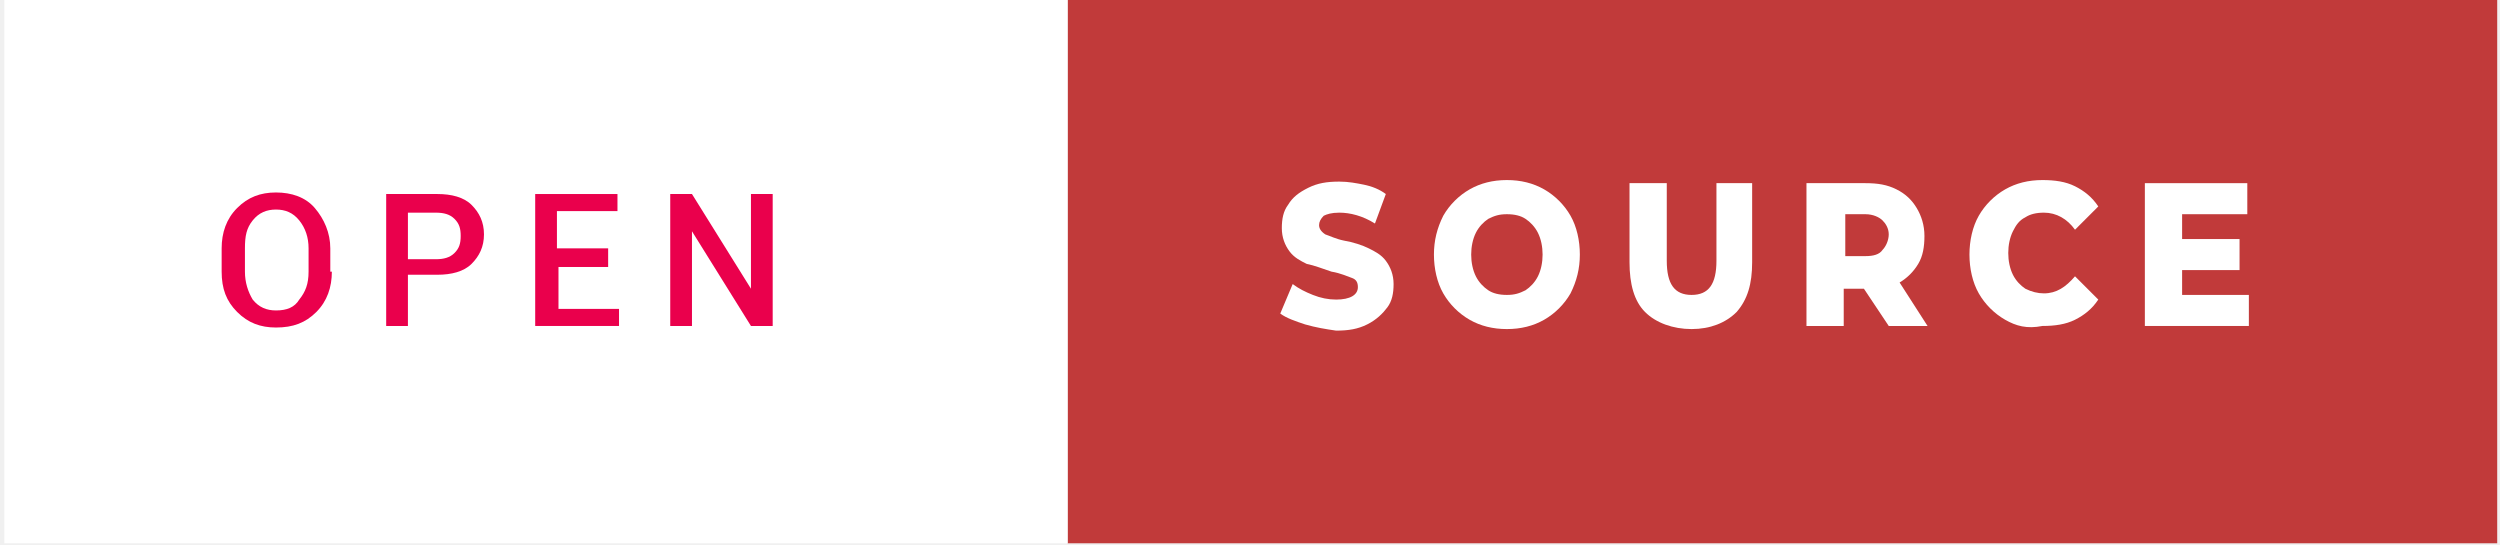
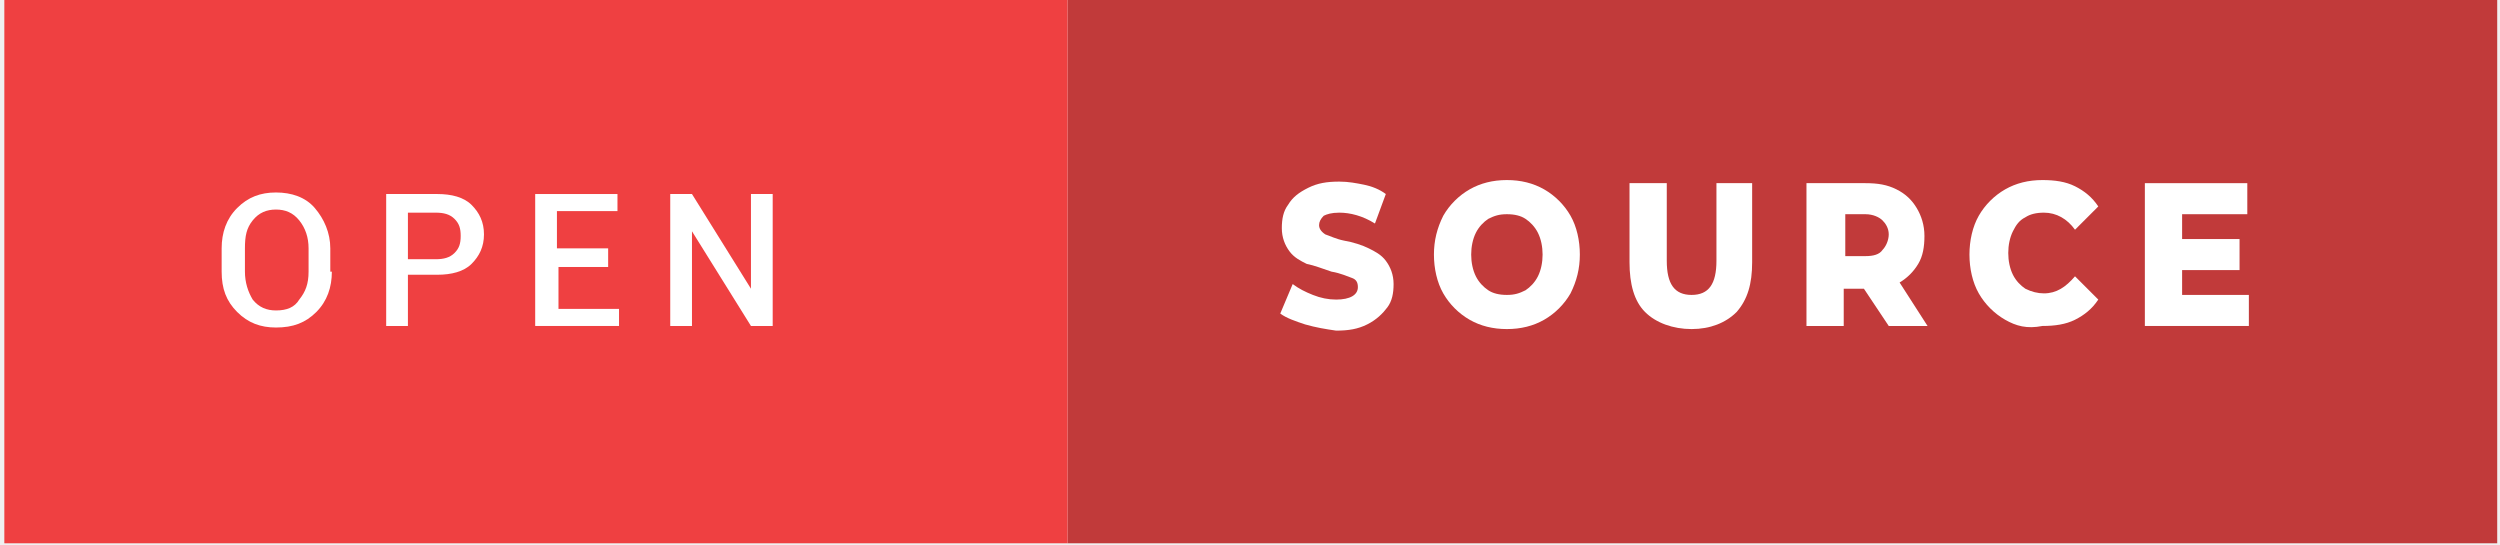
<svg xmlns="http://www.w3.org/2000/svg" version="1.1" id="Layer_1" x="0px" y="0px" viewBox="0 0 160.7 35.1" style="enable-background:new 0 0 160.7 35.1;" xml:space="preserve" width="160.6" height="35">
  <style type="text/css">
	.st0{fill:#C13A3A;}
- 	.st1{fill:#FFFFFF;}
+ 	.st1{fill:#EF4041;}
	.st2{enable-background:new    ;}
- 	.st3{fill:#EA004C;}
+ 	.st3{fill:#FFF;}
</style>
  <rect x="68.6" y="0" class="st0" width="92.1" height="35" />
  <rect x="0.1" class="st1" width="68.5" height="35" />
  <g class="st2">
    <path class="st3" d="M21.2,17.5c0,1-0.3,1.9-1,2.6s-1.5,1-2.6,1c-1,0-1.8-0.3-2.5-1s-1-1.5-1-2.6V16c0-1,0.3-1.9,1-2.6s1.5-1,2.5-1   c1,0,1.9,0.3,2.5,1s1,1.6,1,2.6V17.5z M19.7,16c0-0.7-0.2-1.3-0.6-1.8s-0.9-0.7-1.5-0.7c-0.6,0-1.1,0.2-1.5,0.7s-0.5,1-0.5,1.8v1.5   c0,0.7,0.2,1.3,0.5,1.8c0.4,0.5,0.9,0.7,1.5,0.7c0.7,0,1.2-0.2,1.5-0.7c0.4-0.5,0.6-1,0.6-1.8V16z" />
    <path class="st3" d="M26.1,17.8V21h-1.4v-8.5h3.3c0.9,0,1.7,0.2,2.2,0.7s0.8,1.1,0.8,1.9c0,0.8-0.3,1.4-0.8,1.9s-1.3,0.7-2.2,0.7   H26.1z M26.1,16.7h1.8c0.5,0,0.9-0.1,1.2-0.4s0.4-0.6,0.4-1.1s-0.1-0.8-0.4-1.1s-0.7-0.4-1.2-0.4h-1.8V16.7z" />
    <path class="st3" d="M39.1,17.2h-3.3v2.7h3.9V21h-5.4v-8.5h5.3v1.1h-3.9v2.4h3.3V17.2z" />
    <path class="st3" d="M49.6,21h-1.4l-3.8-6.1l0,0V21h-1.4v-8.5h1.4l3.8,6.1l0,0v-6.1h1.4V21z" />
  </g>
  <g class="st2">
-     <path class="st1" d="M83.9,20.9c-0.6-0.2-1.2-0.4-1.6-0.7l0.8-1.9c0.4,0.3,0.8,0.5,1.3,0.7c0.5,0.2,1,0.3,1.5,0.3   c0.9,0,1.4-0.3,1.4-0.8c0-0.3-0.1-0.5-0.4-0.6c-0.3-0.1-0.7-0.3-1.3-0.4C85,17.3,84.5,17.1,84,17c-0.4-0.2-0.8-0.4-1.1-0.8   c-0.3-0.4-0.5-0.9-0.5-1.5c0-0.6,0.1-1.1,0.4-1.5c0.3-0.5,0.7-0.8,1.3-1.1c0.6-0.3,1.2-0.4,2-0.4c0.6,0,1.1,0.1,1.6,0.2   s1,0.3,1.4,0.6l-0.7,1.9c-0.8-0.5-1.6-0.7-2.3-0.7c-0.5,0-0.8,0.1-1,0.2c-0.2,0.2-0.3,0.4-0.3,0.6s0.1,0.4,0.4,0.6   c0.3,0.1,0.7,0.3,1.2,0.4c0.6,0.1,1.2,0.3,1.6,0.5s0.8,0.4,1.1,0.8c0.3,0.4,0.5,0.9,0.5,1.5c0,0.6-0.1,1.1-0.4,1.5   s-0.7,0.8-1.3,1.1c-0.6,0.3-1.2,0.4-2,0.4C85.2,21.2,84.6,21.1,83.9,20.9z" />
-     <path class="st1" d="M94.5,20.6c-0.7-0.4-1.3-1-1.7-1.7c-0.4-0.7-0.6-1.6-0.6-2.5s0.2-1.7,0.6-2.5c0.4-0.7,1-1.3,1.7-1.7   s1.5-0.6,2.4-0.6c0.9,0,1.7,0.2,2.4,0.6c0.7,0.4,1.3,1,1.7,1.7s0.6,1.6,0.6,2.5s-0.2,1.7-0.6,2.5c-0.4,0.7-1,1.3-1.7,1.7   c-0.7,0.4-1.5,0.6-2.4,0.6C96,21.2,95.2,21,94.5,20.6z M98.1,18.7c0.3-0.2,0.6-0.5,0.8-0.9c0.2-0.4,0.3-0.9,0.3-1.4s-0.1-1-0.3-1.4   c-0.2-0.4-0.5-0.7-0.8-0.9c-0.3-0.2-0.7-0.3-1.2-0.3s-0.8,0.1-1.2,0.3c-0.3,0.2-0.6,0.5-0.8,0.9c-0.2,0.4-0.3,0.9-0.3,1.4   s0.1,1,0.3,1.4c0.2,0.4,0.5,0.7,0.8,0.9c0.3,0.2,0.7,0.3,1.2,0.3S97.7,18.9,98.1,18.7z" />
-     <path class="st1" d="M105.8,20.1c-0.7-0.7-1-1.8-1-3.2v-5.1h2.4v5c0,1.5,0.5,2.2,1.6,2.2c1.1,0,1.6-0.7,1.6-2.2v-5h2.3v5.1   c0,1.4-0.3,2.4-1,3.2c-0.7,0.7-1.7,1.1-2.9,1.1S106.5,20.8,105.8,20.1z" />
-     <path class="st1" d="M119.9,18.6h-1.3V21h-2.4v-9.2h3.8c0.8,0,1.4,0.1,2,0.4c0.6,0.3,1,0.7,1.3,1.2c0.3,0.5,0.5,1.1,0.5,1.8   c0,0.7-0.1,1.3-0.4,1.8c-0.3,0.5-0.7,0.9-1.2,1.2L124,21h-2.5L119.9,18.6z M121.1,14.2c-0.2-0.2-0.6-0.4-1.1-0.4h-1.3v2.7h1.3   c0.5,0,0.9-0.1,1.1-0.4c0.2-0.2,0.4-0.6,0.4-1S121.3,14.4,121.1,14.2z" />
-     <path class="st1" d="M129,20.6c-0.7-0.4-1.3-1-1.7-1.7c-0.4-0.7-0.6-1.6-0.6-2.5c0-0.9,0.2-1.8,0.6-2.5s1-1.3,1.7-1.7   c0.7-0.4,1.5-0.6,2.4-0.6c0.8,0,1.5,0.1,2.1,0.4c0.6,0.3,1.1,0.7,1.5,1.3l-1.5,1.5c-0.5-0.7-1.2-1.1-2-1.1c-0.5,0-0.9,0.1-1.2,0.3   c-0.4,0.2-0.6,0.5-0.8,0.9c-0.2,0.4-0.3,0.9-0.3,1.4s0.1,1,0.3,1.4c0.2,0.4,0.5,0.7,0.8,0.9c0.4,0.2,0.8,0.3,1.2,0.3   c0.8,0,1.4-0.4,2-1.1l1.5,1.5c-0.4,0.6-0.9,1-1.5,1.3s-1.3,0.4-2.1,0.4C130.4,21.2,129.7,21,129,20.6z" />
-     <path class="st1" d="M144.7,19v2H138v-9.2h6.6v2h-4.2v1.6h3.7v2h-3.7V19H144.7z" />
+     <path class="st3" d="M83.9,20.9c-0.6-0.2-1.2-0.4-1.6-0.7l0.8-1.9c0.4,0.3,0.8,0.5,1.3,0.7c0.5,0.2,1,0.3,1.5,0.3   c0.9,0,1.4-0.3,1.4-0.8c0-0.3-0.1-0.5-0.4-0.6c-0.3-0.1-0.7-0.3-1.3-0.4C85,17.3,84.5,17.1,84,17c-0.4-0.2-0.8-0.4-1.1-0.8   c-0.3-0.4-0.5-0.9-0.5-1.5c0-0.6,0.1-1.1,0.4-1.5c0.3-0.5,0.7-0.8,1.3-1.1c0.6-0.3,1.2-0.4,2-0.4c0.6,0,1.1,0.1,1.6,0.2   s1,0.3,1.4,0.6l-0.7,1.9c-0.8-0.5-1.6-0.7-2.3-0.7c-0.5,0-0.8,0.1-1,0.2c-0.2,0.2-0.3,0.4-0.3,0.6s0.1,0.4,0.4,0.6   c0.3,0.1,0.7,0.3,1.2,0.4c0.6,0.1,1.2,0.3,1.6,0.5s0.8,0.4,1.1,0.8c0.3,0.4,0.5,0.9,0.5,1.5c0,0.6-0.1,1.1-0.4,1.5   s-0.7,0.8-1.3,1.1c-0.6,0.3-1.2,0.4-2,0.4C85.2,21.2,84.6,21.1,83.9,20.9z" />
+     <path class="st3" d="M94.5,20.6c-0.7-0.4-1.3-1-1.7-1.7c-0.4-0.7-0.6-1.6-0.6-2.5s0.2-1.7,0.6-2.5c0.4-0.7,1-1.3,1.7-1.7   s1.5-0.6,2.4-0.6c0.9,0,1.7,0.2,2.4,0.6c0.7,0.4,1.3,1,1.7,1.7s0.6,1.6,0.6,2.5s-0.2,1.7-0.6,2.5c-0.4,0.7-1,1.3-1.7,1.7   c-0.7,0.4-1.5,0.6-2.4,0.6C96,21.2,95.2,21,94.5,20.6z M98.1,18.7c0.3-0.2,0.6-0.5,0.8-0.9c0.2-0.4,0.3-0.9,0.3-1.4s-0.1-1-0.3-1.4   c-0.2-0.4-0.5-0.7-0.8-0.9c-0.3-0.2-0.7-0.3-1.2-0.3s-0.8,0.1-1.2,0.3c-0.3,0.2-0.6,0.5-0.8,0.9c-0.2,0.4-0.3,0.9-0.3,1.4   s0.1,1,0.3,1.4c0.2,0.4,0.5,0.7,0.8,0.9c0.3,0.2,0.7,0.3,1.2,0.3S97.7,18.9,98.1,18.7z" />
+     <path class="st3" d="M105.8,20.1c-0.7-0.7-1-1.8-1-3.2v-5.1h2.4v5c0,1.5,0.5,2.2,1.6,2.2c1.1,0,1.6-0.7,1.6-2.2v-5h2.3v5.1   c0,1.4-0.3,2.4-1,3.2c-0.7,0.7-1.7,1.1-2.9,1.1S106.5,20.8,105.8,20.1z" />
+     <path class="st3" d="M119.9,18.6h-1.3V21h-2.4v-9.2h3.8c0.8,0,1.4,0.1,2,0.4c0.6,0.3,1,0.7,1.3,1.2c0.3,0.5,0.5,1.1,0.5,1.8   c0,0.7-0.1,1.3-0.4,1.8c-0.3,0.5-0.7,0.9-1.2,1.2L124,21h-2.5L119.9,18.6z M121.1,14.2c-0.2-0.2-0.6-0.4-1.1-0.4h-1.3v2.7h1.3   c0.5,0,0.9-0.1,1.1-0.4c0.2-0.2,0.4-0.6,0.4-1S121.3,14.4,121.1,14.2z" />
+     <path class="st3" d="M129,20.6c-0.7-0.4-1.3-1-1.7-1.7c-0.4-0.7-0.6-1.6-0.6-2.5c0-0.9,0.2-1.8,0.6-2.5s1-1.3,1.7-1.7   c0.7-0.4,1.5-0.6,2.4-0.6c0.8,0,1.5,0.1,2.1,0.4c0.6,0.3,1.1,0.7,1.5,1.3l-1.5,1.5c-0.5-0.7-1.2-1.1-2-1.1c-0.5,0-0.9,0.1-1.2,0.3   c-0.4,0.2-0.6,0.5-0.8,0.9c-0.2,0.4-0.3,0.9-0.3,1.4s0.1,1,0.3,1.4c0.2,0.4,0.5,0.7,0.8,0.9c0.4,0.2,0.8,0.3,1.2,0.3   c0.8,0,1.4-0.4,2-1.1l1.5,1.5c-0.4,0.6-0.9,1-1.5,1.3s-1.3,0.4-2.1,0.4C130.4,21.2,129.7,21,129,20.6z" />
+     <path class="st3" d="M144.7,19v2H138v-9.2h6.6v2h-4.2v1.6h3.7v2h-3.7V19H144.7z" />
  </g>
</svg>
